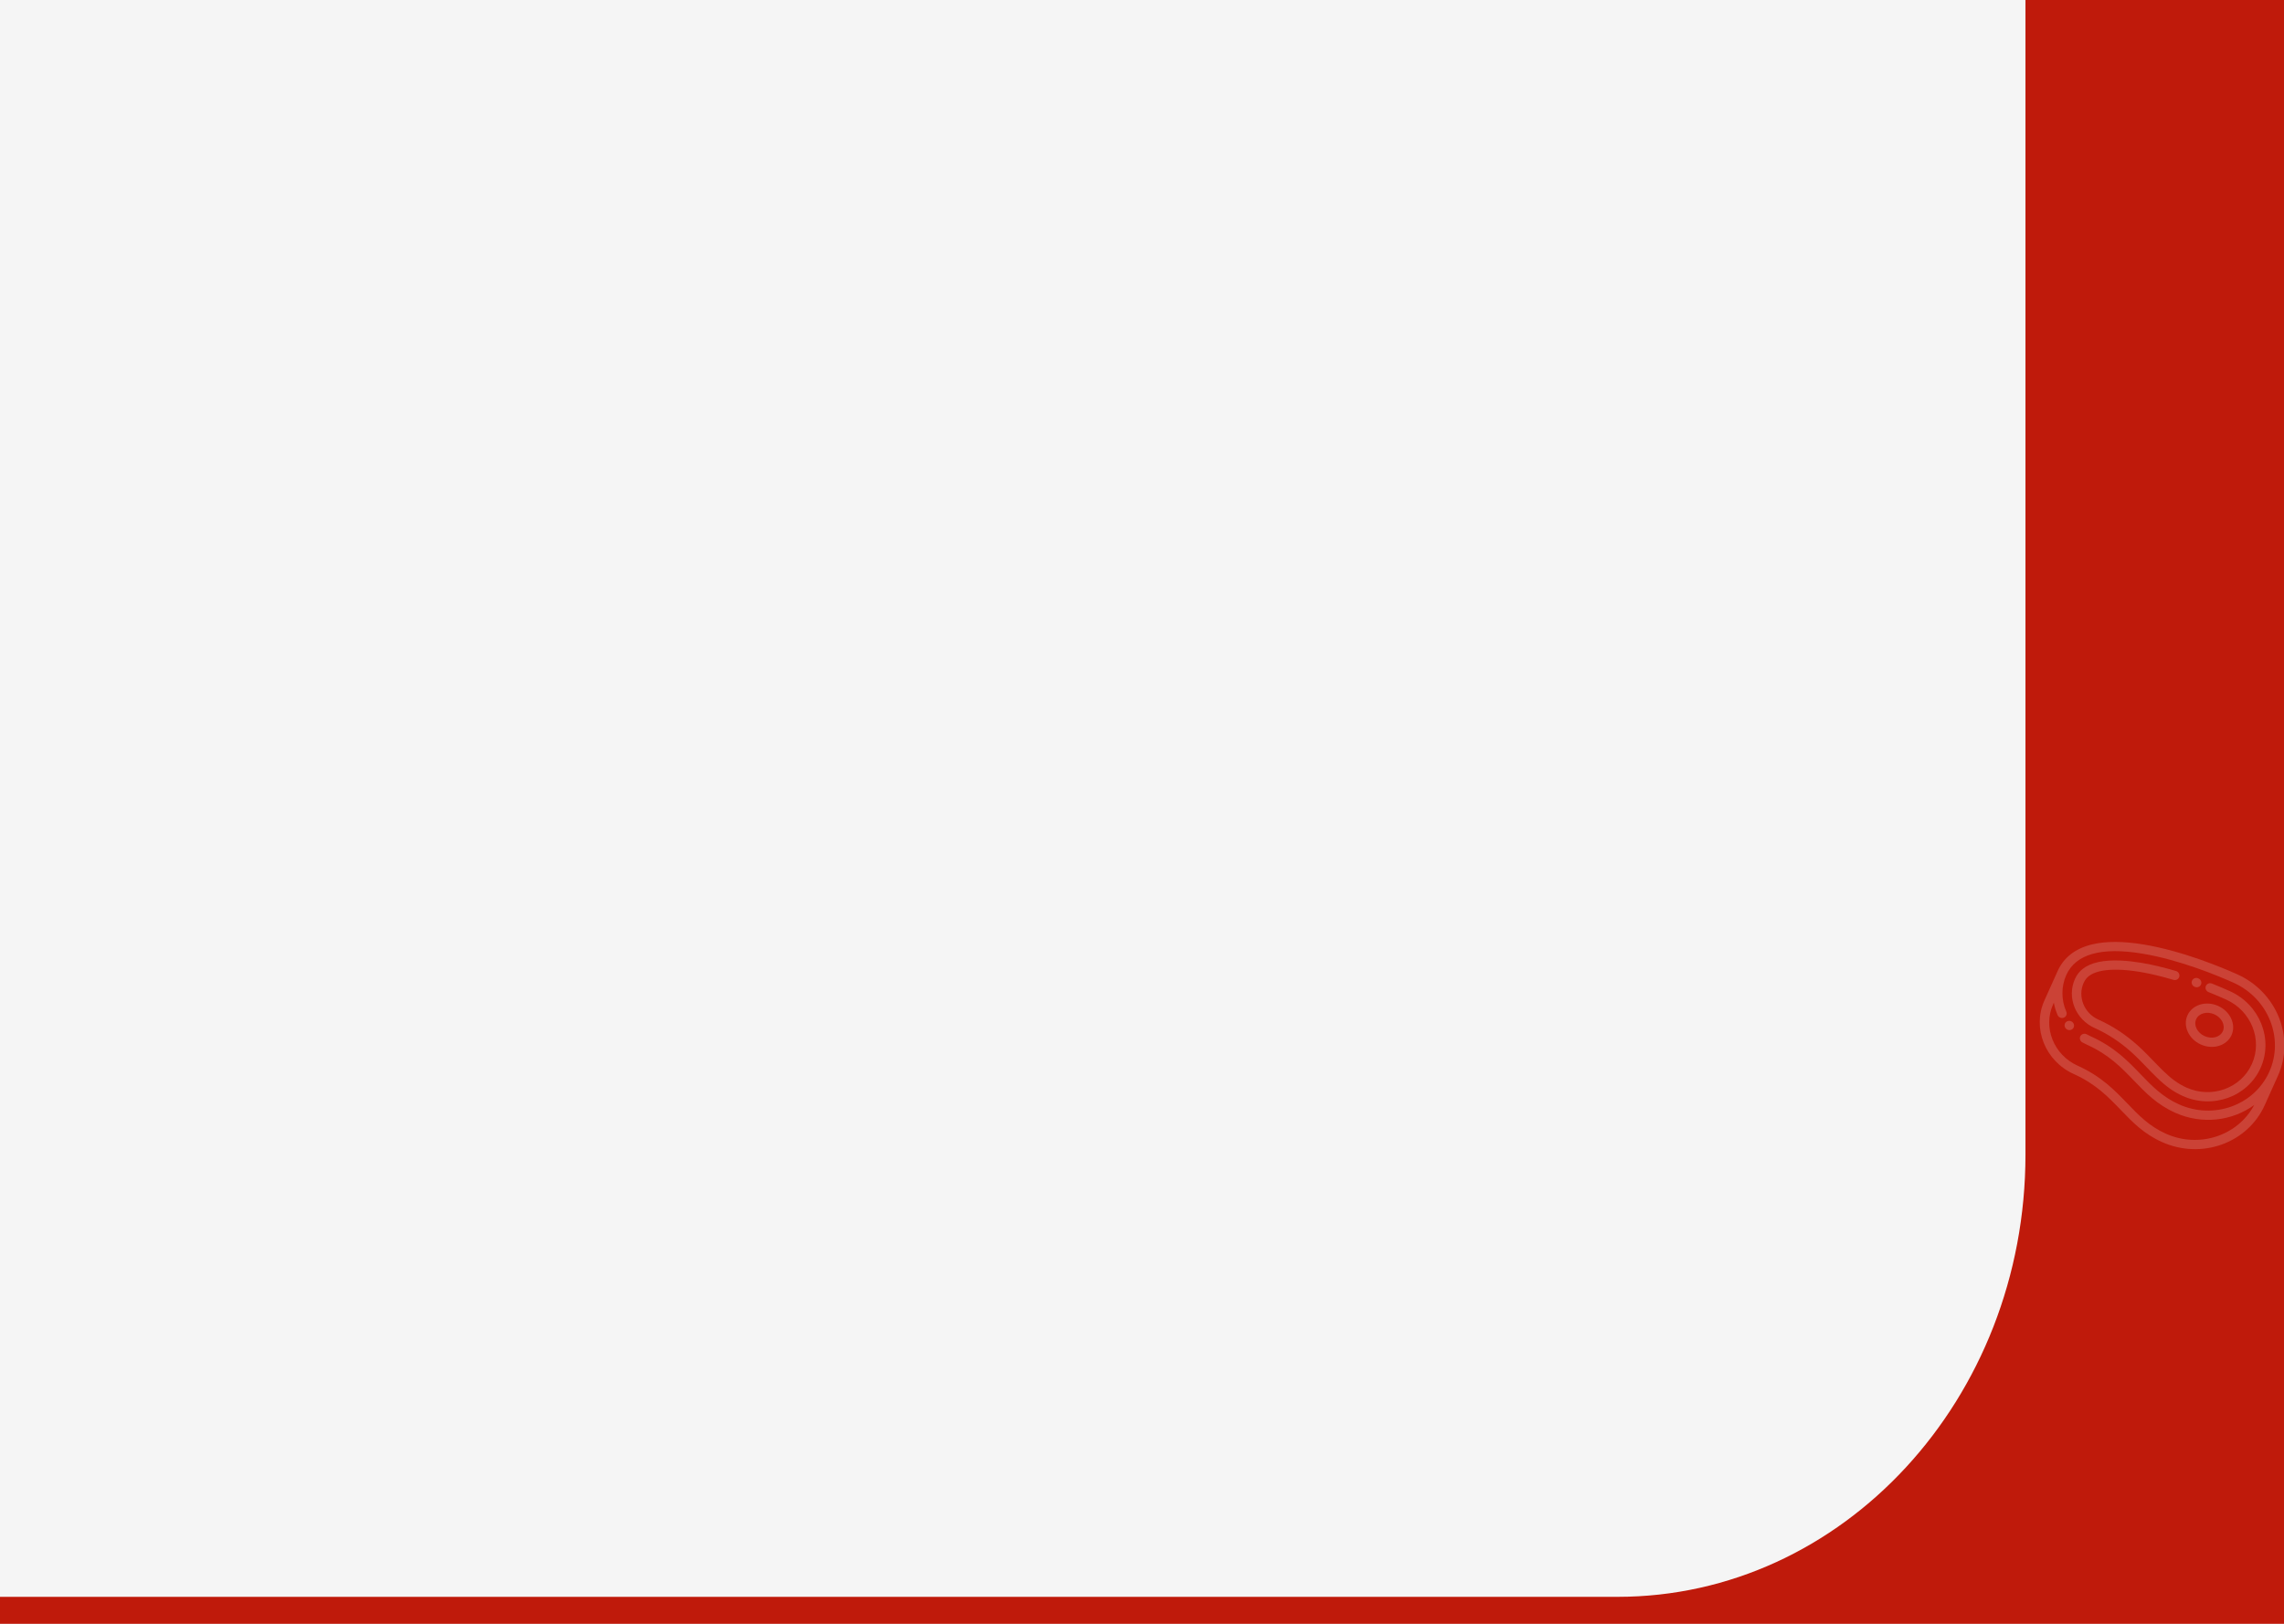
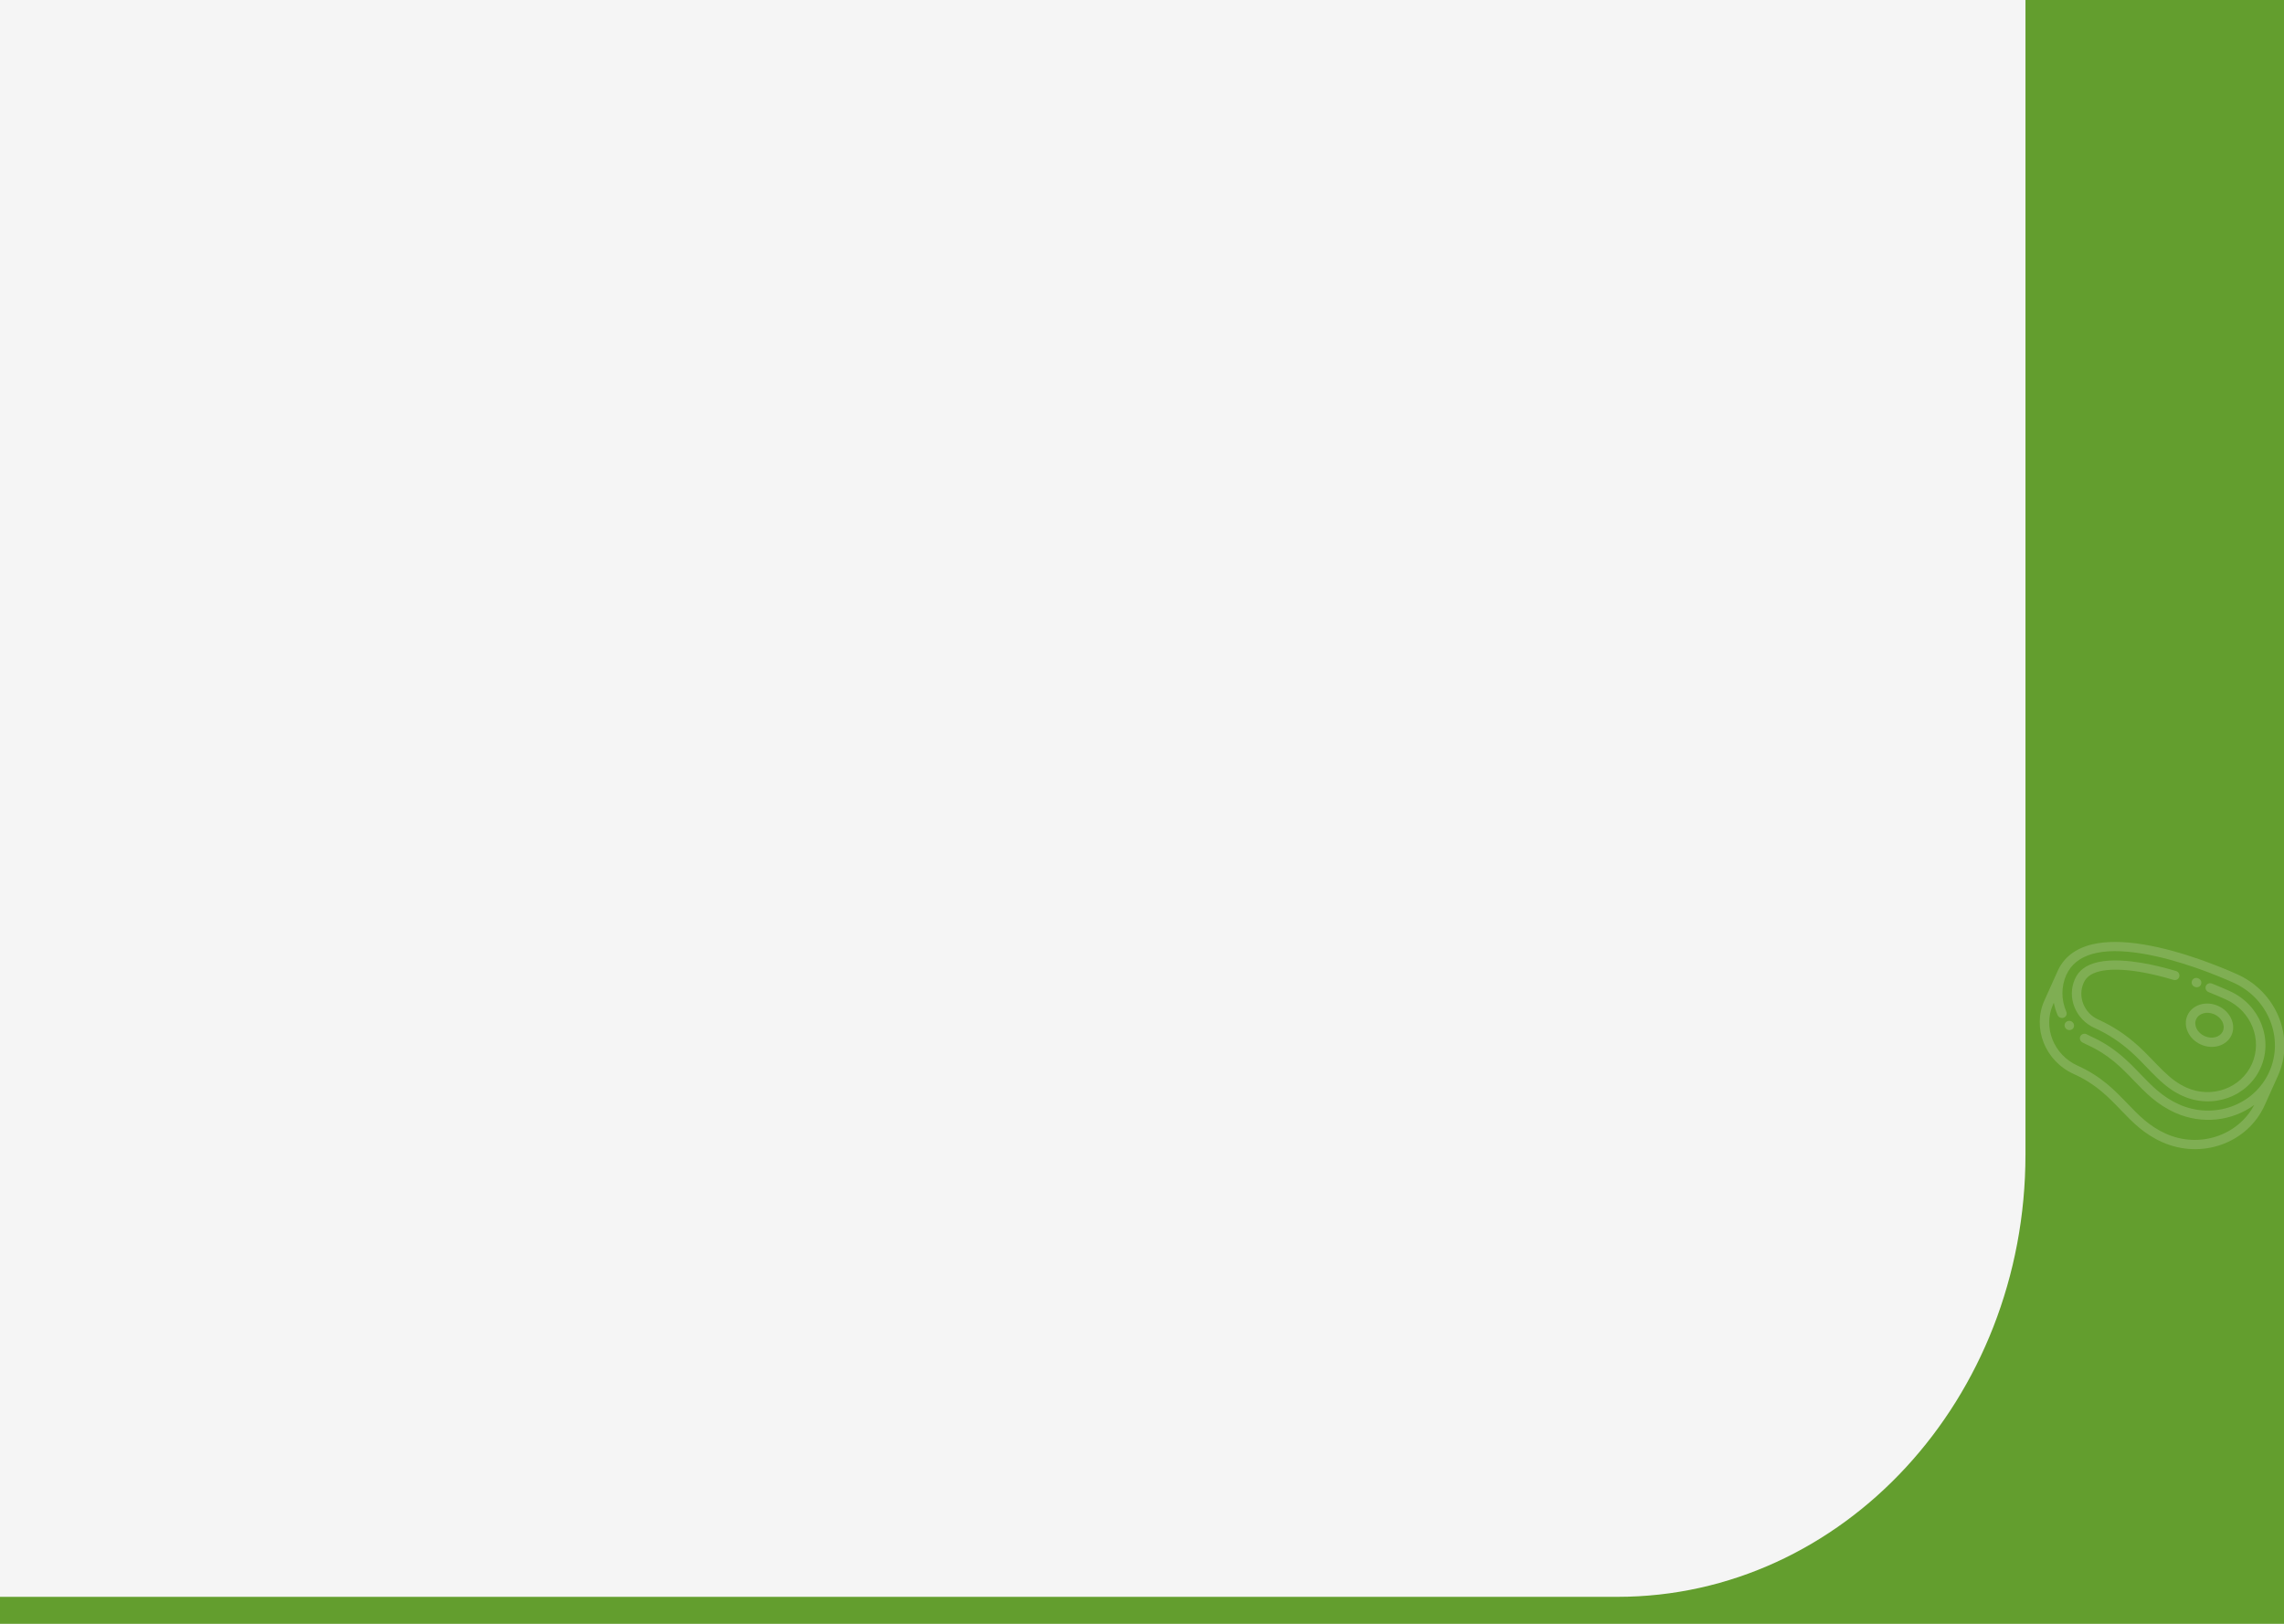
<svg xmlns="http://www.w3.org/2000/svg" width="1440" height="1024" viewBox="0 0 1440 1024" fill="none">
  <g clip-path="url(#clip0)">
-     <path d="M1440 0H0V1024H1440V0Z" fill="#BF1A0B" />
+     <path d="M1440 0H0V1024H1440V0Z" fill="#639E2E" />
    <path d="M1319.18 595.514C1327.79 593.468 1338.63 593.496 1351.39 595.598C1375.95 599.641 1400.97 610.131 1410.59 614.453C1435.51 625.653 1447 654.335 1436.19 678.392L1427.88 696.872C1417.07 720.932 1388 731.392 1363.08 720.192C1351.58 715.032 1344.51 707.682 1337.03 699.892C1329.29 691.842 1321.29 683.517 1307.54 677.342C1289.44 669.207 1281.1 648.373 1288.95 630.9L1297.26 612.415C1301.16 603.732 1308.53 598.045 1319.18 595.514ZM1301.18 641.752C1299.66 642.35 1297.91 641.621 1297.26 640.125C1296.16 637.602 1295.37 634.986 1294.89 632.337L1294.43 633.361C1287.89 647.92 1294.84 665.277 1309.92 672.054C1324.76 678.722 1333.18 687.485 1341.33 695.962C1348.39 703.302 1355.06 710.232 1365.45 714.902C1386.5 724.362 1410.9 716.242 1421.21 696.842C1407.45 706.892 1388.45 709.372 1371.38 701.712C1359.89 696.542 1352.82 689.192 1345.34 681.407C1337.6 673.356 1329.59 665.032 1315.85 658.857C1314.83 658.398 1313.82 657.888 1312.84 657.341C1311.4 656.528 1310.87 654.742 1311.67 653.351C1312.46 651.961 1314.28 651.494 1315.72 652.306C1316.53 652.761 1317.37 653.186 1318.22 653.569C1333.06 660.237 1341.49 669 1349.64 677.474C1356.7 684.816 1363.36 691.752 1373.76 696.422C1395.66 706.262 1421.21 697.072 1430.71 675.93C1440.21 654.79 1430.12 629.584 1408.21 619.742C1398.82 615.519 1374.39 605.275 1350.55 601.35C1324.76 597.103 1308.68 601.654 1302.73 614.876C1299.49 622.094 1299.49 630.508 1302.74 637.962C1303.39 639.458 1302.69 641.155 1301.18 641.752Z" fill="#FFFBFB" fill-opacity="0.18" />
    <path d="M1302.67 644.452C1303.91 643.421 1305.8 643.587 1306.89 644.824C1306.9 644.841 1306.92 644.865 1306.94 644.883C1308 646.144 1307.83 647.979 1306.57 648.981C1305.67 649.692 1304.47 649.793 1303.46 649.341C1303.05 649.159 1302.68 648.886 1302.38 648.527C1301.32 647.291 1301.45 645.475 1302.67 644.452Z" fill="#FFFBFB" fill-opacity="0.18" />
    <path d="M1385.73 616.889L1385.87 616.942C1387.44 617.507 1388.27 619.183 1387.73 620.692C1387.2 622.202 1385.5 622.971 1383.94 622.409L1383.8 622.357C1383.72 622.33 1383.64 622.299 1383.57 622.266C1382.16 621.631 1381.43 620.043 1381.94 618.607C1382.47 617.097 1384.17 616.328 1385.73 616.889Z" fill="#FFFBFB" fill-opacity="0.18" />
    <path d="M1313.12 610.984C1318.17 607.021 1326.23 605.258 1337.08 605.744C1345.85 606.138 1354.84 607.932 1360.83 609.368C1364.43 610.229 1368.15 611.228 1371.89 612.338C1373.48 612.807 1374.41 614.44 1373.97 615.981C1373.53 617.521 1371.89 618.388 1370.3 617.917C1366.66 616.837 1363.04 615.867 1359.56 615.032C1339.14 610.138 1323.61 610.334 1316.94 615.567C1315.54 616.667 1314.48 618.052 1313.69 619.8C1309.77 628.526 1313.94 638.93 1322.98 642.992C1332.12 647.099 1340.35 652.53 1348.13 659.594C1351.49 662.637 1354.61 665.878 1357.64 669.013C1359.64 671.086 1361.71 673.23 1363.8 675.271C1369.08 680.421 1373.48 683.584 1378.51 685.844C1394.37 692.972 1412.87 686.315 1419.75 671.006C1426.63 655.698 1419.32 637.445 1403.46 630.318C1400.37 628.927 1397.2 627.572 1394.05 626.291C1393.52 626.073 1392.98 625.857 1392.44 625.643C1390.9 625.03 1390.13 623.322 1390.72 621.833C1391.31 620.345 1393.03 619.636 1394.57 620.251C1395.12 620.47 1395.67 620.692 1396.22 620.915C1399.44 622.224 1402.68 623.609 1405.84 625.03C1424.72 633.514 1433.42 655.243 1425.23 673.468C1417.04 691.692 1395.02 699.622 1376.14 691.132C1370.4 688.552 1365.47 685.03 1359.64 679.343C1357.48 677.237 1355.38 675.06 1353.34 672.953C1350.39 669.891 1347.33 666.724 1344.13 663.819C1336.84 657.199 1329.14 652.116 1320.6 648.28C1308.54 642.861 1302.98 628.98 1308.21 617.338C1309.38 614.741 1310.99 612.663 1313.12 610.984Z" fill="#FFFBFB" fill-opacity="0.18" />
    <path d="M1398.49 634.368C1406.15 637.81 1409.93 646.063 1406.92 652.766C1403.9 659.469 1395.22 662.123 1387.56 658.682C1379.9 655.241 1376.12 646.988 1379.14 640.284C1382.15 633.581 1390.83 630.927 1398.49 634.368ZM1389.94 653.394C1394.58 655.477 1399.73 654.091 1401.44 650.304C1403.14 646.517 1400.75 641.74 1396.11 639.656C1391.47 637.573 1386.32 638.958 1384.62 642.746C1382.91 646.533 1385.3 651.31 1389.94 653.394Z" fill="#FFFBFB" fill-opacity="0.18" />
    <path d="M1019.78 -339H-20.782C-162.84 -339 -278 -214.141 -278 -60.12V728.12C-278 882.141 -162.84 1007 -20.782 1007H1019.78C1161.84 1007 1277 882.141 1277 728.12V-60.12C1277 -214.141 1161.84 -339 1019.78 -339Z" fill="#F5F5F5" />
  </g>
  <defs>
    <clipPath id="clip0">
      <rect width="1440" height="1024" fill="white" />
    </clipPath>
  </defs>
</svg>
